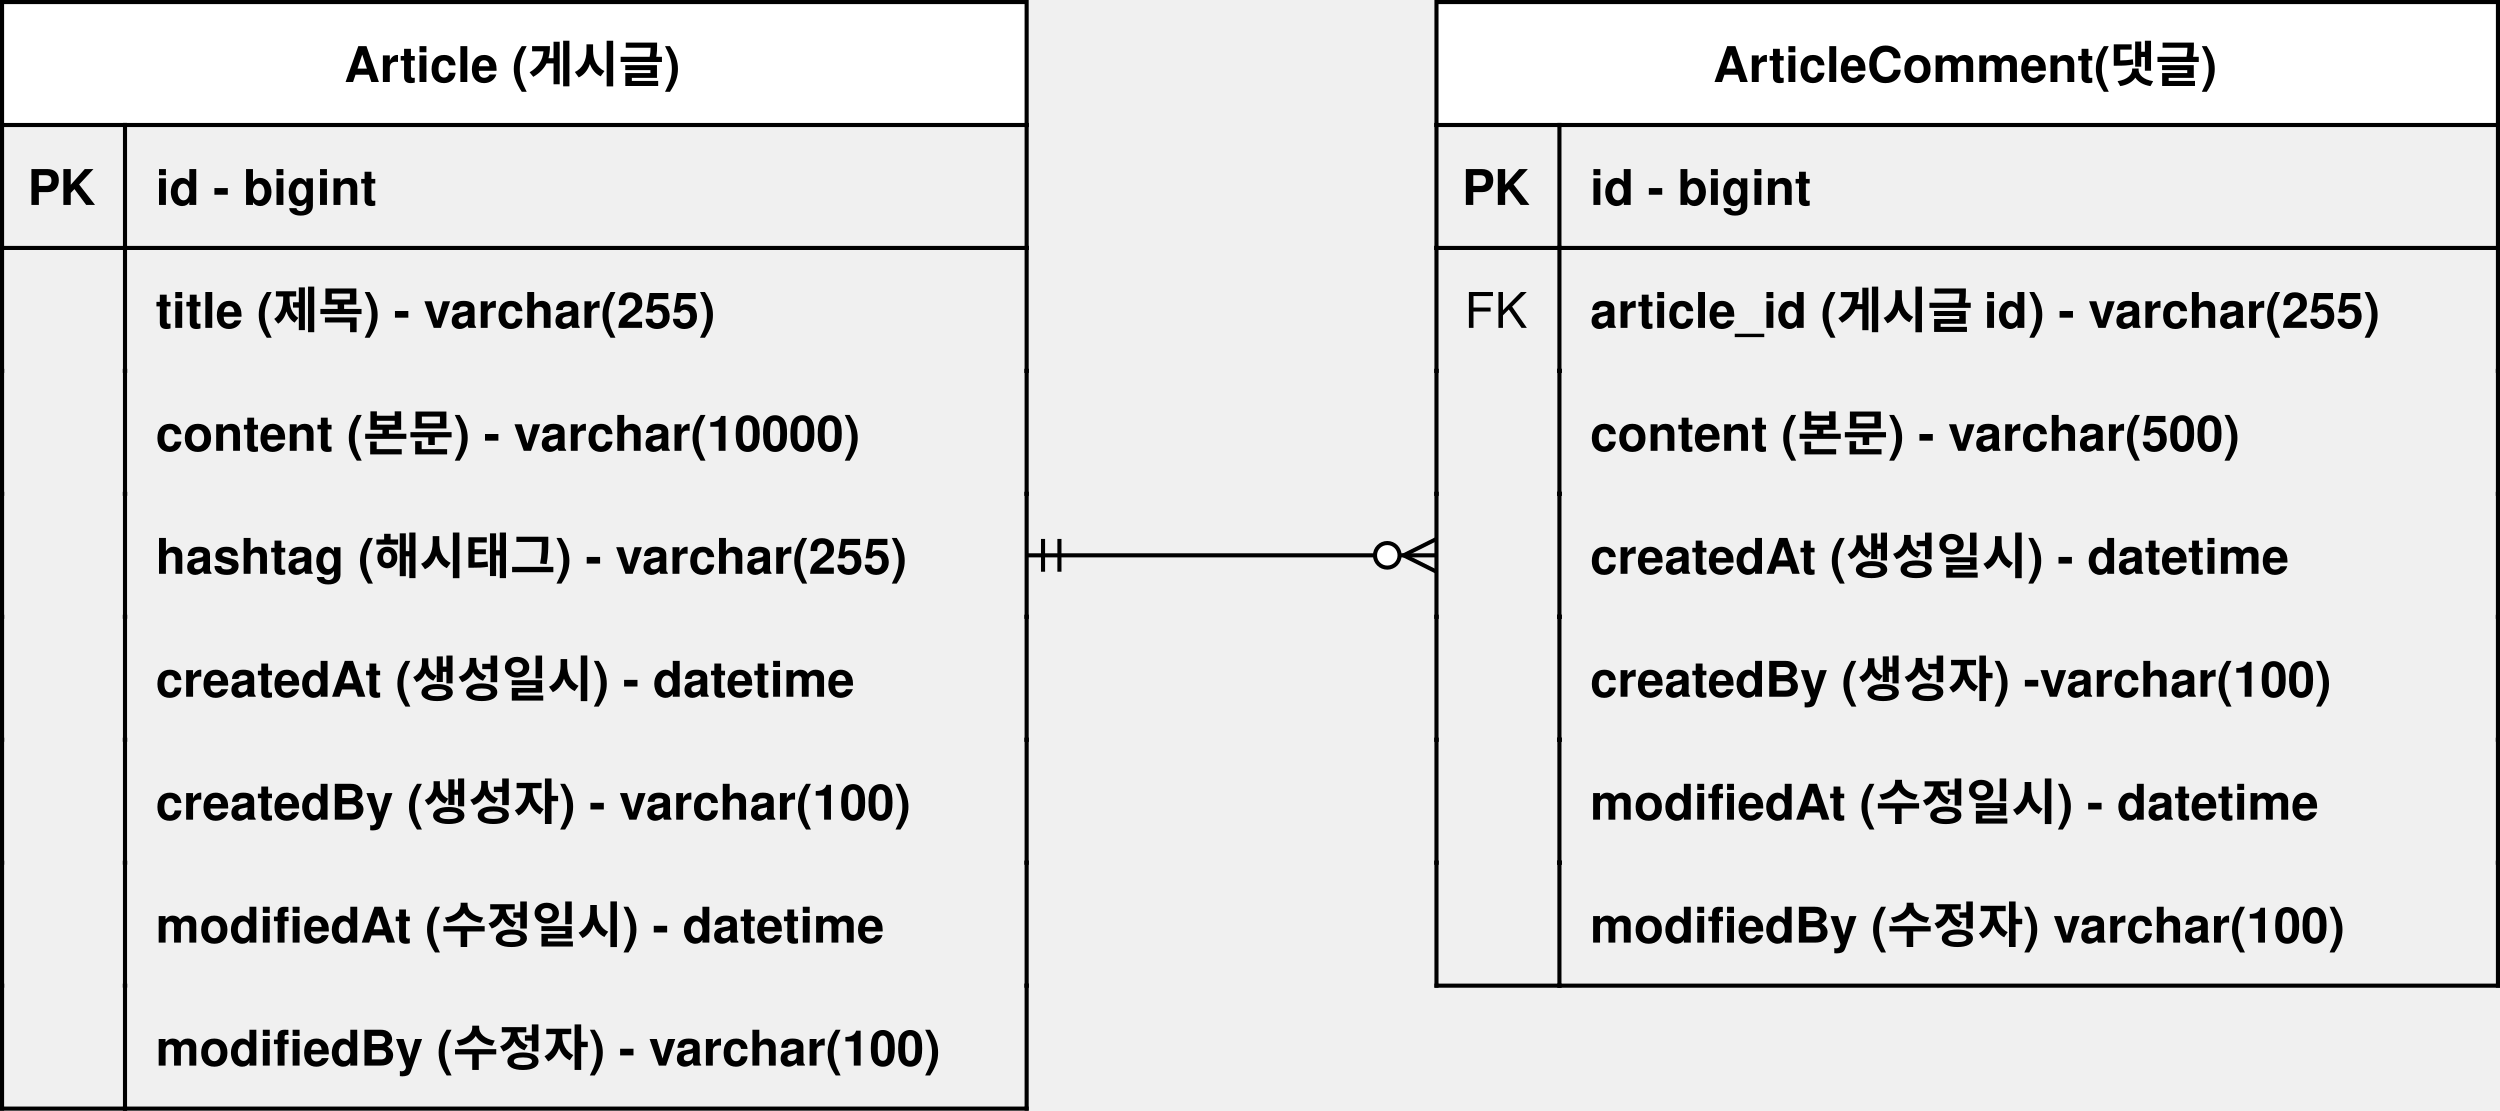
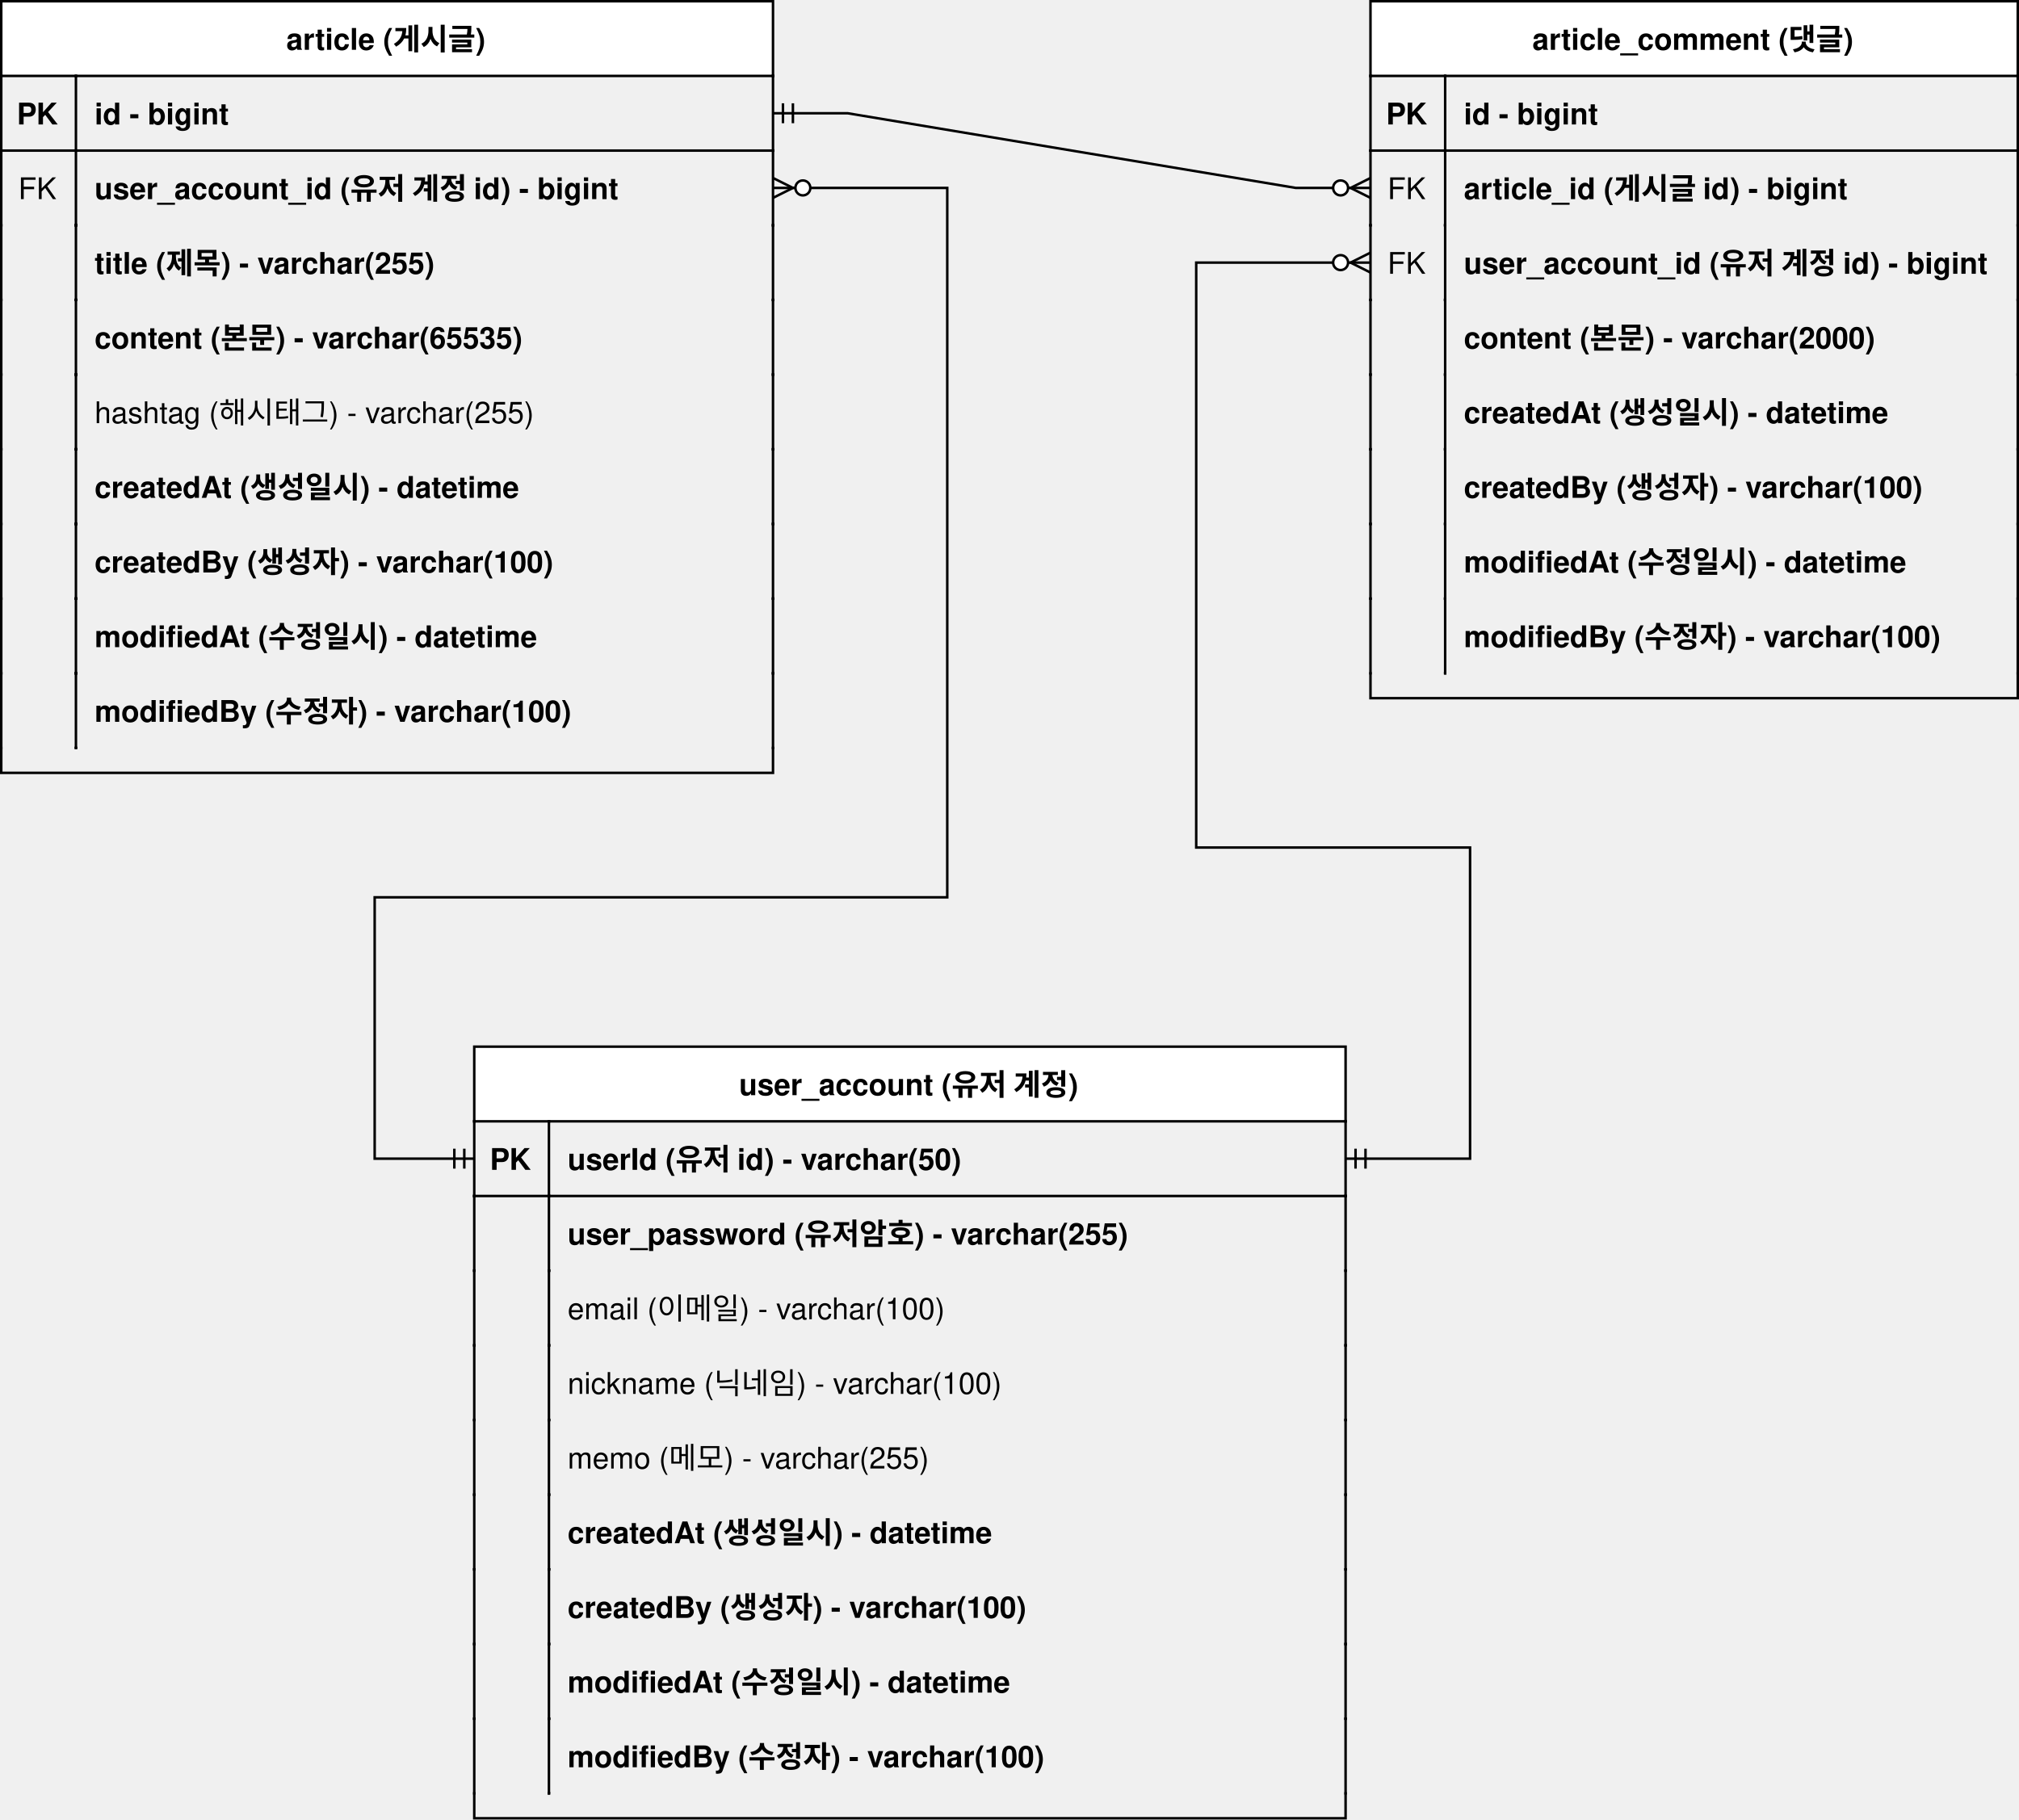
- <svg xmlns="http://www.w3.org/2000/svg" version="1.1" width="610px" height="271px" viewBox="-0.5 -0.5 610 271" content="&lt;mxfile host=&quot;app.diagrams.net&quot; modified=&quot;2022-07-13T13:42:05.848Z&quot; agent=&quot;5.0 (Windows NT 10.0; Win64; x64) AppleWebKit/537.36 (KHTML, like Gecko) Chrome/103.0.0.0 Safari/537.36&quot; etag=&quot;lEeSMAZLI3YKwF51GhMO&quot; version=&quot;20.0.4&quot; type=&quot;github&quot;&gt;&lt;diagram id=&quot;R2lEEEUBdFMjLlhIrx00&quot; name=&quot;Page-1&quot;&gt;7Z1dc5s4FIZ/DTPpRTMYTIIvDXba2U222aQz292bHdXIWLsCeYTS2Pn1K4EE2HIc0Y0/oeNm0EHI+JxXPOhYwpYbJotPFMxndySC2HLsaGG5I8tx/MGA/xWGZWHoD64KQ0xRVJh6leERvUBptKX1CUUwW6nICMEMzVeNE5KmcMJWbIBS8rxabUrw6rvOQQw1w+MEYN36B4rYTH4sz67snyGKZ+qde7bckwBVWRqyGYjI84oJLtgNSZk8xXtIE5DClPE9d4D+C6nljWeMiU86tJwb/pqK2pcxITGGYI6yywlJuHmS8So3U5AgLNxcayiQDfG3c8eWG1JCWLGVLEKIRahUGIpzunllb+kHKto1OOD2l3CIoiDEH//56/76S/J79um3j7KVHwA/Sf8OKUMT7mzHvrDGQytwLD+0xqHlB9YgzC2+5dsfpAvZUsWFe3MuNhn4LkxBxgBlUj6uzQ1cEAyglH92d9TLyxiDeYby6oVlhnB0C5bkiamGVCmYogWMHgr1iLpcSLe8MVEUjYs4PMqTEbsBRnHKtyfcOeIdAwozfi63IGOyhu4+5QtIGVzUTNKdnyBJIKNLXkXtlUfInuRLET1XsnSULGc1STrX0gikzuKy5Sp8fENGsEE0HS2a28P0IOQfzAhFLyI4WDqzHrq8/IwSzPX7GYJozRSQ/DqShwBhHBJMRHxTkkItxKJSRMn8K6AxZNIwJ0j2Ny/gL+6Z0L70LI+fa8jLvarMX6I6ZSFJM0a5lEQbkEf0GYqoBozMZaMYTlX7VPpdbH8njPHuWcR/VTGaGLb2lrcVIiXhGkrC3ZUiXE0R97++qgn++RkC+IFftkEa4yKC+VUcVBHcEOaNji+dvR6F9a5KuDunOL8Qz1AUwXRj59yq97fjUQuA29D/srHKK41bA5hfg1LAeG95SqNMC2p5nj8f574WZ17dsT/y/99RLLrKYYOursdF3SCbgwlK49viyKs1VXj7UsXi9V7qvKtKjJrbg0y8DhBGgNCvUzsCxNWhAXFlroj9XClghFR7r9HhZyLjGUfm3FFxrUWcIaZu+ENraOf3+YE1HFrDwQcJkR+ATmaAXjie9/qt/5GgZP+SaR1H/I4jx8WRwaE5MmgJR3zjyJw7R1RCsBZykeIp0mUXgiCBK5JFAiUh31hHSc/m/1oDE3PdtA4mPT0J2dHkoDTpOYfGSa9BKvOkedIzD87ZA0VPVs5ANmMgLoAysgaeFfRrX0aMLN9V30pcb0BMm0YrDYTUPsLo6dGOMIcljHdwwjTIhZ42YfrGwTl7wujZzgmF/C2jIVP5L0GUUb7Rt3gv4xu8GFRfgSvGRPwwhhLYGr6Yy6h9fNFzqh1fDssX08kYu+NLgxzpafPl2jg4Z88XPQsq+RIst/BlbA3sDdmx9gxdzBXUOrSo0+jQcixoKWfCHgwtToOE6UmjpRR/hxYV4lrMExKhKVoZu/jWwFdf4nvd2OUndNQ+wOhZ1w4whwVM/+CAaZAvPW3AuMbBOXvA6PlQBZja4EUHTNsHLw0k1D626ONhubwoJEnC/ZpPE/G5itxuZdGKRK4MlhYN9BiX6Hj/hSTdONTsNmGzArZ3j/+3nmiDDna3nkgfep7TgiK3G3CWrtAHnO1dUtRAF9sg37CnvgV5g+b2IZRuAGk+gNwZGTYuJNorGfQx482hydBw1GibXg26UWPpCn3UCIo7/L9zWmx7hkDedpun7DXQUfuo0mBhYkeVXVFl47KivVKlwcyao2GKafe/Mg7H2WNEnyzTaC2R16KEYwPZtI4afX3Q2lFj79TYvHxon9joNxiTnho2So132OjrY85uPvf7y6h9GOmek3MMGNm4RmivGDnFp+OY9v/uiTilK/RBZqNp222c9tBAPu3DR/d4nGPAh+mkid3h4xQfimPa/7sH4ZTPCdOnxnRTs4058j4PxjlLjnjdg3GOgCOb1/vskyNeg6zmqXGk1HjHEU9PWjaagd3GYUgD+bQPHwZZLBjFUPmcexqx5QPEgCGSjqs9RWQKfvQcQRiWYNn1YRoNxa968OL44QVS8pXcgXSpqFPtS0AafcmlRMUnhoo8cIHYN9UY3/5T2C89WRotatVGCk38TOnyW71QO0oUq8PykjpOF5WUT0ae6ARu8aV6uhJTrHv1fkb6WDjW9GpW/kRJXTClkeYB+QFXTniLKu9JPjdT6b38tQk1hdhfU2Lx2eVRlQq1hty1hpz1hgrfaA29LWderH4Gpahe/XSNO/4P&lt;/diagram&gt;&lt;/mxfile&gt;" resource="https://app.diagrams.net/#Hddudukda%2Fspringboard%2Ffeature%252F%252310-db%2Fproject-board-erd.svg">
+ <svg xmlns="http://www.w3.org/2000/svg" version="1.1" width="811px" height="731px" viewBox="-0.5 -0.5 811 731" content="&lt;mxfile host=&quot;app.diagrams.net&quot; modified=&quot;2022-06-22T16:25:30.381Z&quot; agent=&quot;5.0 (Macintosh; Intel Mac OS X 10_15_7) AppleWebKit/537.36 (KHTML, like Gecko) Chrome/102.0.0.0 Safari/537.36&quot; etag=&quot;l_VE2CrgvNIL3YEevdZ9&quot; version=&quot;20.0.1&quot; type=&quot;github&quot;&gt;&lt;diagram id=&quot;nw2AT35q7KIKT2sMorP4&quot; name=&quot;Page-1&quot;&gt;7Z1bc5s4FMc/DTPtQzrm5uBH46SXSbKXtLvb3ZeOYhSbLUYerFycT78SSBgjmYUEYxtppheQZRl0/tJPOuggw54snj8lYDm/QQGMDGsQPBv2hWFZpukNyX80ZZ2lnNujLGGWhAHLtEn4Gr5AljhgqQ9hAFdbGTFCEQ6X24lTFMdwirfSQJKgp+1s9yja/tUlmEEh4esURGLqX2GA51mqZ51v0j/DcDbnv2wO2f0tAM/M7mQ1BwF6KiTZl4Y9SRDC2dHieQIjWnm8XrLvfdzxaX5hCYxxnS98/nn2y/Tlz6vl9fgyuB3iq9/Pz87crJRHED2wGwYJDqfk7q3BO+NybPiW4U2My4nh+cZokqZ4hjd4z+4Jr3lFkdtb0kMM7miSv8KkJGZPe0ASiIUwCGOYkAQzPY8isFyFafYsZR5GwTVYowfMC+Jn/n34DIPbzJw0L7HsNSmMntLC70nhX9nF0I9BFM5icjwllUN/0U/gilzLNVhhlkOsPlajjzDB8LmQxKrzE0QLiJM1ycI+HTLLMmmbDjt/2gjF5jqeF0SSJwImzlle9MZ+5ICZsIE5h4I5q+10SwXpz1ESvlDrRKw2i7ZLz5/CRQRionQQlJJ8lLbs1AZhFE1QhKiBYxRDwcY0U5Cg5TeQzCBmCUsUxjitB9cnf0jNTAYfXMMl1zoh5+bmnPyh2RM8QfEKJ0RLtAxITPoEqVl9jJas0Aje8/ITVu/0+A5hjBY7BVDZQv5fFUwGdl0V7EsE54IIfrvaKYMlbe8guiV9J4hnUWa0tCsFG6NJLCut67x+yxVfbp6IVOd9lPaG8zAIYFzfHsPa9igaoGH9s8I2tdK4NBCRficGmDSQhzhYCUbNr/P1dvYEO5Ps1uCM/L0LZ7R1HNbovA/O8vqrJZiG8ew6++awpAq3K1U872yllteqSmoV165MvC9/gCf/bGnfPK6+3/37+cp3/zmzNBTqQWGwRygMO4SCXAUiFT4emgowCHl59aFQrXGlqCCvChELDyuY/ADTKflN/CNlxDs6oifD+fGAHpB/aV81SEf3tuE5LHHkpj/2/qSgIlPR9vCjdUn1GSnS7m+kiXJwoowOPc3gP1ZHBUfMk0qBK4UTuZVNwco4xNw/lGFiYlz6xnhsjEccFY8gmc5B8s5y3d2eotMFxhs1oxwvTEsD4+DAMK2DE8PuLzFyiWtkmI5gZur7p/WXQsOnkwzfS6ExIQdlaAxd11YHGw2Eox43xMdTmhudc8M9ODcaeDBPjhv17dF7boguyjlYzTGYZdy4oA4p3yk8jL4wPJs/lT6XkORUpx/ta0c5dFjivFWjo3N0eIdGB7d6H9HRYMFK39FhiTPLaQLJTwZjzD1VFBUX6YFjkLZEH4BcGP5mbROHR0C+hsMFPEVwvGYC0nzdk0IUEaeymiJdUyRfC3o4ijSYh54cRZza9ug9RcR5JqOIv66gyKUxGpRnHuagYols3wBSX0HqAUSc02qAdA6Q2guz9wYQcVFOfwByXtsevQeIuDBmgYLwPtyah3jGyNussNLzkOY6Ug4j/Cc1Rg6JkfNDY8Ru4NQ8NYzkEtcYsUWnJcdIYSIiYkT1iUgDCalHENFDyiI9f0zRYlFYnOERJdk60HMr0JP38hWRnnmIR9HQufXbR4H2TNYbETQI9czbyFtiPaU62N+IQPRM9inY09bOybwqROekuuGeDXRRQfp2dXI0QtEux9bnis3JIAn47JgMosvxNAM+q0WuwWCLTkc+suexnjtf42IoEd/5VgX1GSHS2FfJqFIjpHOESCI894YQuQzEIedpIqRa5EohRF4V4pBRvzPgFe8MaCCpPjNF2v9xl5lmyiGZIgsC7XZe4vT4GVaucaWQIq8K8RlWoyBQa6DQg6sGulGPG/r1ZcfADUkQaMfcaODWPDluKPn6MnlViG5LHcnTvozUw4h+Z9kxYEQSENotRjjHeokR/dqy3MziLFOH8rSqIOUI4oozWk2QzgkiCwbtmCA9fotZrnFNEFdcYKljeepypIGO1OOIfrh+DBypu4R7fxzp8VvNXCWfrcurQvRb6mCediWkHkJqOLNgMIO8zklNh3h9CyOAQxRfbj7JLJMxxLQoZfAiYs0fxsGYbqBHTi9vX2CCvqEbEK85eTafLUAc/JpKKaF3DDl94HOIv/PCyPHfNP2Dy84ungvZLjieyJUm6+/Fk8K36Onma+kZ/54oKqazFXpIprCiLlkvjDnudiKGtWNar3U7NNJeRb3kiUlqj0e4db0VovwNpUtpuNzz2CJGNNcqCTG7dfatjQiFguxSQU65oKxuhILaWn0kumqKi4+M+iuPdKwalYVbkoVs6yFX1o+1sSuhfCsVPeCtNeCVK6CyzbxpV0KpCva2mFQQwYkGqlVKXKnxrrQmRLcJ7c2/BMbEIr20vCvfrBflI133+Ae6rwtne6N6dg91batdNdUprgM5NXhxktLskA+C22FH7RHEvtjR4Nn9EXtKKvWtwSHZTyydByzBavWEkmDHRICmuMbISd8P7/XoJfCvCUCoryblQCLZyEyTpGuSyDYt7JQkTXYiOzWUmPXN0XuWiLNNuABhlDPkIt1IxDfGoxQd7LltX/zt7QtGOVxIXuWpcdE1LqRbFnbrterHctFqiWteSF6sGYfTnzFYsI1ufbqexxulB44xdtgjWs9RDBkNNKMcMiSv7dTI6BwZst0Ku0VGP9aHVktcI0PyAs4FXCCOCzaxyPZF741Pqn2ZKEcJye7ImhKdU0K2MWG3jqh+bClVLXFNCcnWxTqcuX0ZqUcR/ZLXw1NEujFhtxTpx75S1RLXFDFFZ7SOZm5VQcoBhF+GBsghASLbmLBTgFii47s3AMklrgHCraqDmV+BkQY6Ug8jDZzdGiP7wohsY8JuMdLAqXlyGKkfW957jIhOSx3L3K6ElCOIU8MRXoxlJr3xHM1QDKLO4pijuzQHtV44pcg6vtDmqrCiYmhz5Wvrjya02SnFsAoRyXVDm91SQXbN0GYiCrAuZGNDhp0XPCz9znDgVl5XOb/DnkftvA/nbfktZ+t6yEF2h+225Bo+6eNrybxVms1aJe8BBg16gP23ZGt4ZC05X8GZN4xXtmSrVJBbLqillmyZzVpyOT+/rl35Hedt+S3zTS2ZnCYI4WL2BCznNyiANMd/&lt;/diagram&gt;&lt;/mxfile&gt;" resource="https://app.diagrams.net/#Hdjkeh%2Ffastcampus-project-board-temp%2Fmain%2Fdocument%2Fproject-board-erd.svg">
  <defs>
    <clipPath id="mx-clip-0-30-30-30-0">
      <rect x="0" y="30" width="30" height="30" />
    </clipPath>
-     <clipPath id="mx-clip-36-30-214-30-0">
-       <rect x="36" y="30" width="214" height="30" />
-     </clipPath>
-     <clipPath id="mx-clip-36-60-214-30-0">
-       <rect x="36" y="60" width="214" height="30" />
-     </clipPath>
-     <clipPath id="mx-clip-36-90-214-30-0">
-       <rect x="36" y="90" width="214" height="30" />
-     </clipPath>
-     <clipPath id="mx-clip-36-120-214-30-0">
-       <rect x="36" y="120" width="214" height="30" />
-     </clipPath>
-     <clipPath id="mx-clip-36-150-214-30-0">
-       <rect x="36" y="150" width="214" height="30" />
-     </clipPath>
-     <clipPath id="mx-clip-36-180-214-30-0">
-       <rect x="36" y="180" width="214" height="30" />
-     </clipPath>
-     <clipPath id="mx-clip-36-210-214-30-0">
-       <rect x="36" y="210" width="214" height="30" />
-     </clipPath>
-     <clipPath id="mx-clip-36-240-214-30-0">
-       <rect x="36" y="240" width="214" height="30" />
-     </clipPath>
-     <clipPath id="mx-clip-350-30-30-30-0">
-       <rect x="350" y="30" width="30" height="30" />
-     </clipPath>
-     <clipPath id="mx-clip-386-30-223-30-0">
-       <rect x="386" y="30" width="223" height="30" />
-     </clipPath>
-     <clipPath id="mx-clip-350-60-30-30-0">
-       <rect x="350" y="60" width="30" height="30" />
-     </clipPath>
-     <clipPath id="mx-clip-386-60-223-30-0">
-       <rect x="386" y="60" width="223" height="30" />
-     </clipPath>
-     <clipPath id="mx-clip-386-90-223-30-0">
-       <rect x="386" y="90" width="223" height="30" />
-     </clipPath>
-     <clipPath id="mx-clip-386-120-223-30-0">
-       <rect x="386" y="120" width="223" height="30" />
-     </clipPath>
-     <clipPath id="mx-clip-386-150-223-30-0">
-       <rect x="386" y="150" width="223" height="30" />
-     </clipPath>
-     <clipPath id="mx-clip-386-180-223-30-0">
-       <rect x="386" y="180" width="223" height="30" />
-     </clipPath>
-     <clipPath id="mx-clip-386-210-223-30-0">
-       <rect x="386" y="210" width="223" height="30" />
+     <clipPath id="mx-clip-36-30-274-30-0">
+       <rect x="36" y="30" width="274" height="30" />
+     </clipPath>
+     <clipPath id="mx-clip-0-60-30-30-0">
+       <rect x="0" y="60" width="30" height="30" />
+     </clipPath>
+     <clipPath id="mx-clip-36-60-274-30-0">
+       <rect x="36" y="60" width="274" height="30" />
+     </clipPath>
+     <clipPath id="mx-clip-36-90-274-30-0">
+       <rect x="36" y="90" width="274" height="30" />
+     </clipPath>
+     <clipPath id="mx-clip-36-120-274-30-0">
+       <rect x="36" y="120" width="274" height="30" />
+     </clipPath>
+     <clipPath id="mx-clip-36-150-274-30-0">
+       <rect x="36" y="150" width="274" height="30" />
+     </clipPath>
+     <clipPath id="mx-clip-36-180-274-30-0">
+       <rect x="36" y="180" width="274" height="30" />
+     </clipPath>
+     <clipPath id="mx-clip-36-210-274-30-0">
+       <rect x="36" y="210" width="274" height="30" />
+     </clipPath>
+     <clipPath id="mx-clip-36-240-274-30-0">
+       <rect x="36" y="240" width="274" height="30" />
+     </clipPath>
+     <clipPath id="mx-clip-36-270-274-30-0">
+       <rect x="36" y="270" width="274" height="30" />
+     </clipPath>
+     <clipPath id="mx-clip-550-30-30-30-0">
+       <rect x="550" y="30" width="30" height="30" />
+     </clipPath>
+     <clipPath id="mx-clip-586-30-224-30-0">
+       <rect x="586" y="30" width="224" height="30" />
+     </clipPath>
+     <clipPath id="mx-clip-550-60-30-30-0">
+       <rect x="550" y="60" width="30" height="30" />
+     </clipPath>
+     <clipPath id="mx-clip-586-60-224-30-0">
+       <rect x="586" y="60" width="224" height="30" />
+     </clipPath>
+     <clipPath id="mx-clip-550-90-30-30-0">
+       <rect x="550" y="90" width="30" height="30" />
+     </clipPath>
+     <clipPath id="mx-clip-586-90-224-30-0">
+       <rect x="586" y="90" width="224" height="30" />
+     </clipPath>
+     <clipPath id="mx-clip-586-120-224-30-0">
+       <rect x="586" y="120" width="224" height="30" />
+     </clipPath>
+     <clipPath id="mx-clip-586-150-224-30-0">
+       <rect x="586" y="150" width="224" height="30" />
+     </clipPath>
+     <clipPath id="mx-clip-586-180-224-30-0">
+       <rect x="586" y="180" width="224" height="30" />
+     </clipPath>
+     <clipPath id="mx-clip-586-210-224-30-0">
+       <rect x="586" y="210" width="224" height="30" />
+     </clipPath>
+     <clipPath id="mx-clip-586-240-224-30-0">
+       <rect x="586" y="240" width="224" height="30" />
+     </clipPath>
+     <clipPath id="mx-clip-190-450-30-30-0">
+       <rect x="190" y="450" width="30" height="30" />
+     </clipPath>
+     <clipPath id="mx-clip-226-450-314-30-0">
+       <rect x="226" y="450" width="314" height="30" />
+     </clipPath>
+     <clipPath id="mx-clip-226-480-314-30-0">
+       <rect x="226" y="480" width="314" height="30" />
+     </clipPath>
+     <clipPath id="mx-clip-226-510-314-30-0">
+       <rect x="226" y="510" width="314" height="30" />
+     </clipPath>
+     <clipPath id="mx-clip-226-540-314-30-0">
+       <rect x="226" y="540" width="314" height="30" />
+     </clipPath>
+     <clipPath id="mx-clip-226-570-314-30-0">
+       <rect x="226" y="570" width="314" height="30" />
+     </clipPath>
+     <clipPath id="mx-clip-226-600-314-30-0">
+       <rect x="226" y="600" width="314" height="30" />
+     </clipPath>
+     <clipPath id="mx-clip-226-630-314-30-0">
+       <rect x="226" y="630" width="314" height="30" />
+     </clipPath>
+     <clipPath id="mx-clip-226-660-314-30-0">
+       <rect x="226" y="660" width="314" height="30" />
+     </clipPath>
+     <clipPath id="mx-clip-226-690-314-30-0">
+       <rect x="226" y="690" width="314" height="30" />
    </clipPath>
  </defs>
  <g>
-     <path d="M 0 30 L 0 0 L 250 0 L 250 30" fill="rgb(255, 255, 255)" stroke="rgb(0, 0, 0)" stroke-miterlimit="10" pointer-events="all" />
-     <path d="M 0 30 L 0 270 L 250 270 L 250 30" fill="none" stroke="rgb(0, 0, 0)" stroke-miterlimit="10" pointer-events="none" />
-     <path d="M 0 30 L 250 30" fill="none" stroke="rgb(0, 0, 0)" stroke-miterlimit="10" pointer-events="none" />
-     <path d="M 30 30 L 30 60 L 30 90 L 30 120 L 30 150 L 30 180 L 30 210 L 30 240 L 30 270" fill="none" stroke="rgb(0, 0, 0)" stroke-miterlimit="10" pointer-events="none" />
+     <path d="M 0 30 L 0 0 L 310 0 L 310 30" fill="rgb(255, 255, 255)" stroke="rgb(0, 0, 0)" stroke-miterlimit="10" pointer-events="all" />
+     <path d="M 0 30 L 0 310 L 310 310 L 310 30" fill="none" stroke="rgb(0, 0, 0)" stroke-miterlimit="10" pointer-events="none" />
+     <path d="M 0 30 L 310 30" fill="none" stroke="rgb(0, 0, 0)" stroke-miterlimit="10" pointer-events="none" />
+     <path d="M 30 30 L 30 60 L 30 90 L 30 120 L 30 150 L 30 180 L 30 210 L 30 240 L 30 270 L 30 300" fill="none" stroke="rgb(0, 0, 0)" stroke-miterlimit="10" pointer-events="none" />
    <g fill="rgb(0, 0, 0)" font-family="Helvetica" font-weight="bold" pointer-events="none" text-anchor="middle" font-size="12px">
-       <text x="124.5" y="19.5">Article (게시글)</text>
-     </g>
-     <path d="M 0 30 M 250 30 M 250 60 L 0 60" fill="none" stroke="rgb(0, 0, 0)" stroke-linecap="square" stroke-miterlimit="10" pointer-events="none" />
+       <text x="154.5" y="19.5">article (게시글)</text>
+     </g>
+     <path d="M 0 30 M 310 30 M 310 60 L 0 60" fill="none" stroke="rgb(0, 0, 0)" stroke-linecap="square" stroke-miterlimit="10" pointer-events="none" />
    <path d="M 0 30 M 30 30 M 30 60 M 0 60" fill="none" stroke="rgb(0, 0, 0)" stroke-linecap="square" stroke-miterlimit="10" pointer-events="none" />
    <g fill="rgb(0, 0, 0)" font-family="Helvetica" font-weight="bold" pointer-events="none" clip-path="url(#mx-clip-0-30-30-30-0)" text-anchor="middle" font-size="12px">
      <text x="14.5" y="49.5">PK</text>
    </g>
-     <path d="M 30 30 M 250 30 M 250 60 M 30 60" fill="none" stroke="rgb(0, 0, 0)" stroke-linecap="square" stroke-miterlimit="10" pointer-events="none" />
-     <g fill="rgb(0, 0, 0)" font-family="Helvetica" font-weight="bold" text-decoration="underline" pointer-events="none" clip-path="url(#mx-clip-36-30-214-30-0)" font-size="12px">
+     <path d="M 30 30 M 310 30 M 310 60 M 30 60" fill="none" stroke="rgb(0, 0, 0)" stroke-linecap="square" stroke-miterlimit="10" pointer-events="none" />
+     <g fill="rgb(0, 0, 0)" font-family="Helvetica" font-weight="bold" text-decoration="underline" pointer-events="none" clip-path="url(#mx-clip-36-30-274-30-0)" font-size="12px">
      <text x="37.5" y="49.5">id - bigint</text>
    </g>
    <path d="M 0 60 M 30 60 M 30 90 M 0 90" fill="none" stroke="rgb(0, 0, 0)" stroke-linecap="square" stroke-miterlimit="10" pointer-events="none" />
-     <path d="M 30 60 M 250 60 M 250 90 M 30 90" fill="none" stroke="rgb(0, 0, 0)" stroke-linecap="square" stroke-miterlimit="10" pointer-events="none" />
-     <g fill="rgb(0, 0, 0)" font-family="Helvetica" font-weight="bold" pointer-events="none" clip-path="url(#mx-clip-36-60-214-30-0)" font-size="12px">
-       <text x="37.5" y="79.5">title (제목) - varchar(255)</text>
+     <g fill="rgb(0, 0, 0)" font-family="Helvetica" pointer-events="none" clip-path="url(#mx-clip-0-60-30-30-0)" text-anchor="middle" font-size="12px">
+       <text x="14.5" y="79.5">FK</text>
+     </g>
+     <path d="M 30 60 M 310 60 M 310 90 M 30 90" fill="none" stroke="rgb(0, 0, 0)" stroke-linecap="square" stroke-miterlimit="10" pointer-events="none" />
+     <g fill="rgb(0, 0, 0)" font-family="Helvetica" font-weight="bold" pointer-events="none" clip-path="url(#mx-clip-36-60-274-30-0)" font-size="12px">
+       <text x="37.5" y="79.5">user_account_id (유저 계정 id) - bigint</text>
    </g>
    <path d="M 0 90 M 30 90 M 30 120 M 0 120" fill="none" stroke="rgb(0, 0, 0)" stroke-linecap="square" stroke-miterlimit="10" pointer-events="none" />
-     <path d="M 30 90 M 250 90 M 250 120 M 30 120" fill="none" stroke="rgb(0, 0, 0)" stroke-linecap="square" stroke-miterlimit="10" pointer-events="none" />
-     <g fill="rgb(0, 0, 0)" font-family="Helvetica" font-weight="bold" pointer-events="none" clip-path="url(#mx-clip-36-90-214-30-0)" font-size="12px">
-       <text x="37.5" y="109.5">content (본문) - varchar(10000)</text>
+     <path d="M 30 90 M 310 90 M 310 120 M 30 120" fill="none" stroke="rgb(0, 0, 0)" stroke-linecap="square" stroke-miterlimit="10" pointer-events="none" />
+     <g fill="rgb(0, 0, 0)" font-family="Helvetica" font-weight="bold" pointer-events="none" clip-path="url(#mx-clip-36-90-274-30-0)" font-size="12px">
+       <text x="37.5" y="109.5">title (제목) - varchar(255)</text>
    </g>
    <path d="M 0 120 M 30 120 M 30 150 M 0 150" fill="none" stroke="rgb(0, 0, 0)" stroke-linecap="square" stroke-miterlimit="10" pointer-events="none" />
-     <path d="M 30 120 M 250 120 M 250 150 M 30 150" fill="none" stroke="rgb(0, 0, 0)" stroke-linecap="square" stroke-miterlimit="10" pointer-events="none" />
-     <g fill="rgb(0, 0, 0)" font-family="Helvetica" font-weight="bold" pointer-events="none" clip-path="url(#mx-clip-36-120-214-30-0)" font-size="12px">
-       <text x="37.5" y="139.5">hashtag (해시태그) - varchar(255)</text>
+     <path d="M 30 120 M 310 120 M 310 150 M 30 150" fill="none" stroke="rgb(0, 0, 0)" stroke-linecap="square" stroke-miterlimit="10" pointer-events="none" />
+     <g fill="rgb(0, 0, 0)" font-family="Helvetica" font-weight="bold" pointer-events="none" clip-path="url(#mx-clip-36-120-274-30-0)" font-size="12px">
+       <text x="37.5" y="139.5">content (본문) - varchar(65535)</text>
    </g>
    <path d="M 0 150 M 30 150 M 30 180 M 0 180" fill="none" stroke="rgb(0, 0, 0)" stroke-linecap="square" stroke-miterlimit="10" pointer-events="none" />
-     <path d="M 30 150 M 250 150 M 250 180 M 30 180" fill="none" stroke="rgb(0, 0, 0)" stroke-linecap="square" stroke-miterlimit="10" pointer-events="none" />
-     <g fill="rgb(0, 0, 0)" font-family="Helvetica" font-weight="bold" pointer-events="none" clip-path="url(#mx-clip-36-150-214-30-0)" font-size="12px">
-       <text x="37.5" y="169.5">createdAt (생성일시) - datetime</text>
+     <path d="M 30 150 M 310 150 M 310 180 M 30 180" fill="none" stroke="rgb(0, 0, 0)" stroke-linecap="square" stroke-miterlimit="10" pointer-events="none" />
+     <g fill="rgb(0, 0, 0)" font-family="Helvetica" pointer-events="none" clip-path="url(#mx-clip-36-150-274-30-0)" font-size="12px">
+       <text x="37.5" y="169.5">hashtag (해시태그) - varchar(255)</text>
    </g>
    <path d="M 0 180 M 30 180 M 30 210 M 0 210" fill="none" stroke="rgb(0, 0, 0)" stroke-linecap="square" stroke-miterlimit="10" pointer-events="none" />
-     <path d="M 30 180 M 250 180 M 250 210 M 30 210" fill="none" stroke="rgb(0, 0, 0)" stroke-linecap="square" stroke-miterlimit="10" pointer-events="none" />
-     <g fill="rgb(0, 0, 0)" font-family="Helvetica" font-weight="bold" pointer-events="none" clip-path="url(#mx-clip-36-180-214-30-0)" font-size="12px">
-       <text x="37.5" y="199.5">createdBy (생성자) - varchar(100)</text>
+     <path d="M 30 180 M 310 180 M 310 210 M 30 210" fill="none" stroke="rgb(0, 0, 0)" stroke-linecap="square" stroke-miterlimit="10" pointer-events="none" />
+     <g fill="rgb(0, 0, 0)" font-family="Helvetica" font-weight="bold" pointer-events="none" clip-path="url(#mx-clip-36-180-274-30-0)" font-size="12px">
+       <text x="37.5" y="199.5">createdAt (생성일시) - datetime</text>
    </g>
    <path d="M 0 210 M 30 210 M 30 240 M 0 240" fill="none" stroke="rgb(0, 0, 0)" stroke-linecap="square" stroke-miterlimit="10" pointer-events="none" />
-     <path d="M 30 210 M 250 210 M 250 240 M 30 240" fill="none" stroke="rgb(0, 0, 0)" stroke-linecap="square" stroke-miterlimit="10" pointer-events="none" />
-     <g fill="rgb(0, 0, 0)" font-family="Helvetica" font-weight="bold" pointer-events="none" clip-path="url(#mx-clip-36-210-214-30-0)" font-size="12px">
-       <text x="37.5" y="229.5">modifiedAt (수정일시) - datetime</text>
+     <path d="M 30 210 M 310 210 M 310 240 M 30 240" fill="none" stroke="rgb(0, 0, 0)" stroke-linecap="square" stroke-miterlimit="10" pointer-events="none" />
+     <g fill="rgb(0, 0, 0)" font-family="Helvetica" font-weight="bold" pointer-events="none" clip-path="url(#mx-clip-36-210-274-30-0)" font-size="12px">
+       <text x="37.5" y="229.5">createdBy (생성자) - varchar(100)</text>
    </g>
    <path d="M 0 240 M 30 240 M 30 270 M 0 270" fill="none" stroke="rgb(0, 0, 0)" stroke-linecap="square" stroke-miterlimit="10" pointer-events="none" />
-     <path d="M 30 240 M 250 240 M 250 270 M 30 270" fill="none" stroke="rgb(0, 0, 0)" stroke-linecap="square" stroke-miterlimit="10" pointer-events="none" />
-     <g fill="rgb(0, 0, 0)" font-family="Helvetica" font-weight="bold" pointer-events="none" clip-path="url(#mx-clip-36-240-214-30-0)" font-size="12px">
-       <text x="37.5" y="259.5">modifiedBy (수정자) - varchar(100)</text>
-     </g>
-     <path d="M 350 30 L 350 0 L 609 0 L 609 30" fill="rgb(255, 255, 255)" stroke="rgb(0, 0, 0)" stroke-miterlimit="10" pointer-events="none" />
-     <path d="M 350 30 L 350 240 L 609 240 L 609 30" fill="none" stroke="rgb(0, 0, 0)" stroke-miterlimit="10" pointer-events="none" />
-     <path d="M 350 30 L 609 30" fill="none" stroke="rgb(0, 0, 0)" stroke-miterlimit="10" pointer-events="none" />
-     <path d="M 380 30 L 380 60 L 380 90 L 380 120 L 380 150 L 380 180 L 380 210 L 380 240" fill="none" stroke="rgb(0, 0, 0)" stroke-miterlimit="10" pointer-events="none" />
+     <path d="M 30 240 M 310 240 M 310 270 M 30 270" fill="none" stroke="rgb(0, 0, 0)" stroke-linecap="square" stroke-miterlimit="10" pointer-events="none" />
+     <g fill="rgb(0, 0, 0)" font-family="Helvetica" font-weight="bold" pointer-events="none" clip-path="url(#mx-clip-36-240-274-30-0)" font-size="12px">
+       <text x="37.5" y="259.5">modifiedAt (수정일시) - datetime</text>
+     </g>
+     <path d="M 0 270 M 30 270 M 30 300 M 0 300" fill="none" stroke="rgb(0, 0, 0)" stroke-linecap="square" stroke-miterlimit="10" pointer-events="none" />
+     <path d="M 30 270 M 310 270 M 310 300 M 30 300" fill="none" stroke="rgb(0, 0, 0)" stroke-linecap="square" stroke-miterlimit="10" pointer-events="none" />
+     <g fill="rgb(0, 0, 0)" font-family="Helvetica" font-weight="bold" pointer-events="none" clip-path="url(#mx-clip-36-270-274-30-0)" font-size="12px">
+       <text x="37.5" y="289.5">modifiedBy (수정자) - varchar(100)</text>
+     </g>
+     <path d="M 550 30 L 550 0 L 810 0 L 810 30" fill="rgb(255, 255, 255)" stroke="rgb(0, 0, 0)" stroke-miterlimit="10" pointer-events="none" />
+     <path d="M 550 30 L 550 280 L 810 280 L 810 30" fill="none" stroke="rgb(0, 0, 0)" stroke-miterlimit="10" pointer-events="none" />
+     <path d="M 550 30 L 810 30" fill="none" stroke="rgb(0, 0, 0)" stroke-miterlimit="10" pointer-events="none" />
+     <path d="M 580 30 L 580 60 L 580 90 L 580 120 L 580 150 L 580 180 L 580 210 L 580 240 L 580 270" fill="none" stroke="rgb(0, 0, 0)" stroke-miterlimit="10" pointer-events="none" />
    <g fill="rgb(0, 0, 0)" font-family="Helvetica" font-weight="bold" pointer-events="none" text-anchor="middle" font-size="12px">
-       <text x="479" y="19.5">ArticleComment(댓글)</text>
-     </g>
-     <path d="M 350 30 M 609 30 M 609 60 L 350 60" fill="none" stroke="rgb(0, 0, 0)" stroke-linecap="square" stroke-miterlimit="10" pointer-events="none" />
-     <path d="M 350 30 M 380 30 M 380 60 M 350 60" fill="none" stroke="rgb(0, 0, 0)" stroke-linecap="square" stroke-miterlimit="10" pointer-events="none" />
-     <g fill="rgb(0, 0, 0)" font-family="Helvetica" font-weight="bold" pointer-events="none" clip-path="url(#mx-clip-350-30-30-30-0)" text-anchor="middle" font-size="12px">
-       <text x="364.5" y="49.5">PK</text>
-     </g>
-     <path d="M 380 30 M 609 30 M 609 60 M 380 60" fill="none" stroke="rgb(0, 0, 0)" stroke-linecap="square" stroke-miterlimit="10" pointer-events="none" />
-     <g fill="rgb(0, 0, 0)" font-family="Helvetica" font-weight="bold" text-decoration="underline" pointer-events="none" clip-path="url(#mx-clip-386-30-223-30-0)" font-size="12px">
-       <text x="387.5" y="49.5">id - bigint</text>
-     </g>
-     <path d="M 350 60 M 380 60 M 380 90 M 350 90" fill="none" stroke="rgb(0, 0, 0)" stroke-linecap="square" stroke-miterlimit="10" pointer-events="none" />
-     <g fill="rgb(0, 0, 0)" font-family="Helvetica" pointer-events="none" clip-path="url(#mx-clip-350-60-30-30-0)" text-anchor="middle" font-size="12px">
-       <text x="364.5" y="79.5">FK</text>
-     </g>
-     <path d="M 380 60 M 609 60 M 609 90 M 380 90" fill="none" stroke="rgb(0, 0, 0)" stroke-linecap="square" stroke-miterlimit="10" pointer-events="none" />
-     <g fill="rgb(0, 0, 0)" font-family="Helvetica" font-weight="bold" pointer-events="none" clip-path="url(#mx-clip-386-60-223-30-0)" font-size="12px">
-       <text x="387.5" y="79.5">article_id (게시글 id) - varchar(255)</text>
-     </g>
-     <path d="M 350 90 M 380 90 M 380 120 M 350 120" fill="none" stroke="rgb(0, 0, 0)" stroke-linecap="square" stroke-miterlimit="10" pointer-events="none" />
-     <path d="M 380 90 M 609 90 M 609 120 M 380 120" fill="none" stroke="rgb(0, 0, 0)" stroke-linecap="square" stroke-miterlimit="10" pointer-events="none" />
-     <g fill="rgb(0, 0, 0)" font-family="Helvetica" font-weight="bold" pointer-events="none" clip-path="url(#mx-clip-386-90-223-30-0)" font-size="12px">
-       <text x="387.5" y="109.5">content (본문) - varchar(500)</text>
-     </g>
-     <path d="M 350 120 M 380 120 M 380 150 M 350 150" fill="none" stroke="rgb(0, 0, 0)" stroke-linecap="square" stroke-miterlimit="10" pointer-events="none" />
-     <path d="M 380 120 M 609 120 M 609 150 M 380 150" fill="none" stroke="rgb(0, 0, 0)" stroke-linecap="square" stroke-miterlimit="10" pointer-events="none" />
-     <g fill="rgb(0, 0, 0)" font-family="Helvetica" font-weight="bold" pointer-events="none" clip-path="url(#mx-clip-386-120-223-30-0)" font-size="12px">
-       <text x="387.5" y="139.5">createdAt (생성일시) - datetime</text>
-     </g>
-     <path d="M 350 150 M 380 150 M 380 180 M 350 180" fill="none" stroke="rgb(0, 0, 0)" stroke-linecap="square" stroke-miterlimit="10" pointer-events="none" />
-     <path d="M 380 150 M 609 150 M 609 180 M 380 180" fill="none" stroke="rgb(0, 0, 0)" stroke-linecap="square" stroke-miterlimit="10" pointer-events="none" />
-     <g fill="rgb(0, 0, 0)" font-family="Helvetica" font-weight="bold" pointer-events="none" clip-path="url(#mx-clip-386-150-223-30-0)" font-size="12px">
-       <text x="387.5" y="169.5">createdBy (생성자) -varchar(100)</text>
-     </g>
-     <path d="M 350 180 M 380 180 M 380 210 M 350 210" fill="none" stroke="rgb(0, 0, 0)" stroke-linecap="square" stroke-miterlimit="10" pointer-events="none" />
-     <path d="M 380 180 M 609 180 M 609 210 M 380 210" fill="none" stroke="rgb(0, 0, 0)" stroke-linecap="square" stroke-miterlimit="10" pointer-events="none" />
-     <g fill="rgb(0, 0, 0)" font-family="Helvetica" font-weight="bold" pointer-events="none" clip-path="url(#mx-clip-386-180-223-30-0)" font-size="12px">
-       <text x="387.5" y="199.5">modifiedAt (수정일시) - datetime</text>
-     </g>
-     <path d="M 350 210 M 380 210 M 380 240 M 350 240" fill="none" stroke="rgb(0, 0, 0)" stroke-linecap="square" stroke-miterlimit="10" pointer-events="none" />
-     <path d="M 380 210 M 609 210 M 609 240 M 380 240" fill="none" stroke="rgb(0, 0, 0)" stroke-linecap="square" stroke-miterlimit="10" pointer-events="none" />
-     <g fill="rgb(0, 0, 0)" font-family="Helvetica" font-weight="bold" pointer-events="none" clip-path="url(#mx-clip-386-210-223-30-0)" font-size="12px">
-       <text x="387.5" y="229.5">modifiedBy (수정자) varchar(100)</text>
-     </g>
-     <path d="M 250 135 L 280 135 L 320 135 L 350 135" fill="none" stroke="rgb(0, 0, 0)" stroke-miterlimit="10" pointer-events="none" />
-     <path d="M 254 131 L 254 139 M 258 131 L 258 139" fill="none" stroke="rgb(0, 0, 0)" stroke-miterlimit="10" pointer-events="none" />
-     <ellipse cx="338" cy="135" rx="3" ry="3" fill="#ffffff" stroke="rgb(0, 0, 0)" pointer-events="none" />
-     <path d="M 350 131 L 342 135 L 350 139" fill="none" stroke="rgb(0, 0, 0)" stroke-miterlimit="10" pointer-events="none" />
+       <text x="679.5" y="19.5">article_comment (댓글)</text>
+     </g>
+     <path d="M 550 30 M 810 30 M 810 60 L 550 60" fill="none" stroke="rgb(0, 0, 0)" stroke-linecap="square" stroke-miterlimit="10" pointer-events="none" />
+     <path d="M 550 30 M 580 30 M 580 60 M 550 60" fill="none" stroke="rgb(0, 0, 0)" stroke-linecap="square" stroke-miterlimit="10" pointer-events="none" />
+     <g fill="rgb(0, 0, 0)" font-family="Helvetica" font-weight="bold" pointer-events="none" clip-path="url(#mx-clip-550-30-30-30-0)" text-anchor="middle" font-size="12px">
+       <text x="564.5" y="49.5">PK</text>
+     </g>
+     <path d="M 580 30 M 810 30 M 810 60 M 580 60" fill="none" stroke="rgb(0, 0, 0)" stroke-linecap="square" stroke-miterlimit="10" pointer-events="none" />
+     <g fill="rgb(0, 0, 0)" font-family="Helvetica" font-weight="bold" text-decoration="underline" pointer-events="none" clip-path="url(#mx-clip-586-30-224-30-0)" font-size="12px">
+       <text x="587.5" y="49.5">id - bigint</text>
+     </g>
+     <path d="M 550 60 M 580 60 M 580 90 M 550 90" fill="none" stroke="rgb(0, 0, 0)" stroke-linecap="square" stroke-miterlimit="10" pointer-events="none" />
+     <g fill="rgb(0, 0, 0)" font-family="Helvetica" pointer-events="none" clip-path="url(#mx-clip-550-60-30-30-0)" text-anchor="middle" font-size="12px">
+       <text x="564.5" y="79.5">FK</text>
+     </g>
+     <path d="M 580 60 M 810 60 M 810 90 M 580 90" fill="none" stroke="rgb(0, 0, 0)" stroke-linecap="square" stroke-miterlimit="10" pointer-events="none" />
+     <g fill="rgb(0, 0, 0)" font-family="Helvetica" font-weight="bold" pointer-events="none" clip-path="url(#mx-clip-586-60-224-30-0)" font-size="12px">
+       <text x="587.5" y="79.5">article_id (게시글 id) - bigint</text>
+     </g>
+     <path d="M 550 90 M 580 90 M 580 120 M 550 120" fill="none" stroke="rgb(0, 0, 0)" stroke-linecap="square" stroke-miterlimit="10" pointer-events="none" />
+     <g fill="rgb(0, 0, 0)" font-family="Helvetica" pointer-events="none" clip-path="url(#mx-clip-550-90-30-30-0)" text-anchor="middle" font-size="12px">
+       <text x="564.5" y="109.5">FK</text>
+     </g>
+     <path d="M 580 90 M 810 90 M 810 120 M 580 120" fill="none" stroke="rgb(0, 0, 0)" stroke-linecap="square" stroke-miterlimit="10" pointer-events="none" />
+     <g fill="rgb(0, 0, 0)" font-family="Helvetica" font-weight="bold" pointer-events="none" clip-path="url(#mx-clip-586-90-224-30-0)" font-size="12px">
+       <text x="587.5" y="109.5">user_account_id (유저 계정 id) - bigint</text>
+     </g>
+     <path d="M 550 120 M 580 120 M 580 150 M 550 150" fill="none" stroke="rgb(0, 0, 0)" stroke-linecap="square" stroke-miterlimit="10" pointer-events="none" />
+     <path d="M 580 120 M 810 120 M 810 150 M 580 150" fill="none" stroke="rgb(0, 0, 0)" stroke-linecap="square" stroke-miterlimit="10" pointer-events="none" />
+     <g fill="rgb(0, 0, 0)" font-family="Helvetica" font-weight="bold" pointer-events="none" clip-path="url(#mx-clip-586-120-224-30-0)" font-size="12px">
+       <text x="587.5" y="139.5">content (본문) - varchar(2000)</text>
+     </g>
+     <path d="M 550 150 M 580 150 M 580 180 M 550 180" fill="none" stroke="rgb(0, 0, 0)" stroke-linecap="square" stroke-miterlimit="10" pointer-events="none" />
+     <path d="M 580 150 M 810 150 M 810 180 M 580 180" fill="none" stroke="rgb(0, 0, 0)" stroke-linecap="square" stroke-miterlimit="10" pointer-events="none" />
+     <g fill="rgb(0, 0, 0)" font-family="Helvetica" font-weight="bold" pointer-events="none" clip-path="url(#mx-clip-586-150-224-30-0)" font-size="12px">
+       <text x="587.5" y="169.5">createdAt (생성일시) - datetime</text>
+     </g>
+     <path d="M 550 180 M 580 180 M 580 210 M 550 210" fill="none" stroke="rgb(0, 0, 0)" stroke-linecap="square" stroke-miterlimit="10" pointer-events="none" />
+     <path d="M 580 180 M 810 180 M 810 210 M 580 210" fill="none" stroke="rgb(0, 0, 0)" stroke-linecap="square" stroke-miterlimit="10" pointer-events="none" />
+     <g fill="rgb(0, 0, 0)" font-family="Helvetica" font-weight="bold" pointer-events="none" clip-path="url(#mx-clip-586-180-224-30-0)" font-size="12px">
+       <text x="587.5" y="199.5">createdBy (생성자) - varchar(100)</text>
+     </g>
+     <path d="M 550 210 M 580 210 M 580 240 M 550 240" fill="none" stroke="rgb(0, 0, 0)" stroke-linecap="square" stroke-miterlimit="10" pointer-events="none" />
+     <path d="M 580 210 M 810 210 M 810 240 M 580 240" fill="none" stroke="rgb(0, 0, 0)" stroke-linecap="square" stroke-miterlimit="10" pointer-events="none" />
+     <g fill="rgb(0, 0, 0)" font-family="Helvetica" font-weight="bold" pointer-events="none" clip-path="url(#mx-clip-586-210-224-30-0)" font-size="12px">
+       <text x="587.5" y="229.5">modifiedAt (수정일시) - datetime</text>
+     </g>
+     <path d="M 550 240 M 580 240 M 580 270 M 550 270" fill="none" stroke="rgb(0, 0, 0)" stroke-linecap="square" stroke-miterlimit="10" pointer-events="none" />
+     <path d="M 580 240 M 810 240 M 810 270 M 580 270" fill="none" stroke="rgb(0, 0, 0)" stroke-linecap="square" stroke-miterlimit="10" pointer-events="none" />
+     <g fill="rgb(0, 0, 0)" font-family="Helvetica" font-weight="bold" pointer-events="none" clip-path="url(#mx-clip-586-240-224-30-0)" font-size="12px">
+       <text x="587.5" y="259.5">modifiedBy (수정자) - varchar(100)</text>
+     </g>
+     <path d="M 310 45 L 340 45 L 520 75 L 550 75" fill="none" stroke="rgb(0, 0, 0)" stroke-miterlimit="10" pointer-events="none" />
+     <path d="M 314 41 L 314 49 M 318 41 L 318 49" fill="none" stroke="rgb(0, 0, 0)" stroke-miterlimit="10" pointer-events="none" />
+     <ellipse cx="538" cy="75" rx="3" ry="3" fill="#ffffff" stroke="rgb(0, 0, 0)" pointer-events="none" />
+     <path d="M 550 71 L 542 75 L 550 79" fill="none" stroke="rgb(0, 0, 0)" stroke-miterlimit="10" pointer-events="none" />
+     <path d="M 190 450 L 190 420 L 540 420 L 540 450" fill="rgb(255, 255, 255)" stroke="rgb(0, 0, 0)" stroke-miterlimit="10" pointer-events="none" />
+     <path d="M 190 450 L 190 730 L 540 730 L 540 450" fill="none" stroke="rgb(0, 0, 0)" stroke-miterlimit="10" pointer-events="none" />
+     <path d="M 190 450 L 540 450" fill="none" stroke="rgb(0, 0, 0)" stroke-miterlimit="10" pointer-events="none" />
+     <path d="M 220 450 L 220 480 L 220 510 L 220 540 L 220 570 L 220 600 L 220 630 L 220 660 L 220 690 L 220 720" fill="none" stroke="rgb(0, 0, 0)" stroke-miterlimit="10" pointer-events="none" />
+     <g fill="rgb(0, 0, 0)" font-family="Helvetica" font-weight="bold" pointer-events="none" text-anchor="middle" font-size="12px">
+       <text x="364.5" y="439.5">user_account (유저 계정)</text>
+     </g>
+     <path d="M 190 450 M 540 450 M 540 480 L 190 480" fill="none" stroke="rgb(0, 0, 0)" stroke-linecap="square" stroke-miterlimit="10" pointer-events="none" />
+     <path d="M 190 450 M 220 450 M 220 480 M 190 480" fill="none" stroke="rgb(0, 0, 0)" stroke-linecap="square" stroke-miterlimit="10" pointer-events="none" />
+     <g fill="rgb(0, 0, 0)" font-family="Helvetica" font-weight="bold" pointer-events="none" clip-path="url(#mx-clip-190-450-30-30-0)" text-anchor="middle" font-size="12px">
+       <text x="204.5" y="469.5">PK</text>
+     </g>
+     <path d="M 220 450 M 540 450 M 540 480 M 220 480" fill="none" stroke="rgb(0, 0, 0)" stroke-linecap="square" stroke-miterlimit="10" pointer-events="none" />
+     <g fill="rgb(0, 0, 0)" font-family="Helvetica" font-weight="bold" text-decoration="underline" pointer-events="none" clip-path="url(#mx-clip-226-450-314-30-0)" font-size="12px">
+       <text x="227.5" y="469.5">userId (유저 id) - varchar(50)</text>
+     </g>
+     <path d="M 190 480 M 220 480 M 220 510 M 190 510" fill="none" stroke="rgb(0, 0, 0)" stroke-linecap="square" stroke-miterlimit="10" pointer-events="none" />
+     <path d="M 220 480 M 540 480 M 540 510 M 220 510" fill="none" stroke="rgb(0, 0, 0)" stroke-linecap="square" stroke-miterlimit="10" pointer-events="none" />
+     <g fill="rgb(0, 0, 0)" font-family="Helvetica" font-weight="bold" pointer-events="none" clip-path="url(#mx-clip-226-480-314-30-0)" font-size="12px">
+       <text x="227.5" y="499.5">user_password (유저암호) - varchar(255)</text>
+     </g>
+     <path d="M 190 510 M 220 510 M 220 540 M 190 540" fill="none" stroke="rgb(0, 0, 0)" stroke-linecap="square" stroke-miterlimit="10" pointer-events="none" />
+     <path d="M 220 510 M 540 510 M 540 540 M 220 540" fill="none" stroke="rgb(0, 0, 0)" stroke-linecap="square" stroke-miterlimit="10" pointer-events="none" />
+     <g fill="rgb(0, 0, 0)" font-family="Helvetica" pointer-events="none" clip-path="url(#mx-clip-226-510-314-30-0)" font-size="12px">
+       <text x="227.5" y="529.5">email (이메일) - varchar(100)</text>
+     </g>
+     <path d="M 190 540 M 220 540 M 220 570 M 190 570" fill="none" stroke="rgb(0, 0, 0)" stroke-linecap="square" stroke-miterlimit="10" pointer-events="none" />
+     <path d="M 220 540 M 540 540 M 540 570 M 220 570" fill="none" stroke="rgb(0, 0, 0)" stroke-linecap="square" stroke-miterlimit="10" pointer-events="none" />
+     <g fill="rgb(0, 0, 0)" font-family="Helvetica" pointer-events="none" clip-path="url(#mx-clip-226-540-314-30-0)" font-size="12px">
+       <text x="227.5" y="559.5">nickname (닉네임) - varchar(100)</text>
+     </g>
+     <path d="M 190 570 M 220 570 M 220 600 M 190 600" fill="none" stroke="rgb(0, 0, 0)" stroke-linecap="square" stroke-miterlimit="10" pointer-events="none" />
+     <path d="M 220 570 M 540 570 M 540 600 M 220 600" fill="none" stroke="rgb(0, 0, 0)" stroke-linecap="square" stroke-miterlimit="10" pointer-events="none" />
+     <g fill="rgb(0, 0, 0)" font-family="Helvetica" pointer-events="none" clip-path="url(#mx-clip-226-570-314-30-0)" font-size="12px">
+       <text x="227.5" y="589.5">memo (메모) - varchar(255)</text>
+     </g>
+     <path d="M 190 600 M 220 600 M 220 630 M 190 630" fill="none" stroke="rgb(0, 0, 0)" stroke-linecap="square" stroke-miterlimit="10" pointer-events="none" />
+     <path d="M 220 600 M 540 600 M 540 630 M 220 630" fill="none" stroke="rgb(0, 0, 0)" stroke-linecap="square" stroke-miterlimit="10" pointer-events="none" />
+     <g fill="rgb(0, 0, 0)" font-family="Helvetica" font-weight="bold" pointer-events="none" clip-path="url(#mx-clip-226-600-314-30-0)" font-size="12px">
+       <text x="227.5" y="619.5">createdAt (생성일시) - datetime</text>
+     </g>
+     <path d="M 190 630 M 220 630 M 220 660 M 190 660" fill="none" stroke="rgb(0, 0, 0)" stroke-linecap="square" stroke-miterlimit="10" pointer-events="none" />
+     <path d="M 220 630 M 540 630 M 540 660 M 220 660" fill="none" stroke="rgb(0, 0, 0)" stroke-linecap="square" stroke-miterlimit="10" pointer-events="none" />
+     <g fill="rgb(0, 0, 0)" font-family="Helvetica" font-weight="bold" pointer-events="none" clip-path="url(#mx-clip-226-630-314-30-0)" font-size="12px">
+       <text x="227.5" y="649.5">createdBy (생성자) - varchar(100)</text>
+     </g>
+     <path d="M 190 660 M 220 660 M 220 690 M 190 690" fill="none" stroke="rgb(0, 0, 0)" stroke-linecap="square" stroke-miterlimit="10" pointer-events="none" />
+     <path d="M 220 660 M 540 660 M 540 690 M 220 690" fill="none" stroke="rgb(0, 0, 0)" stroke-linecap="square" stroke-miterlimit="10" pointer-events="none" />
+     <g fill="rgb(0, 0, 0)" font-family="Helvetica" font-weight="bold" pointer-events="none" clip-path="url(#mx-clip-226-660-314-30-0)" font-size="12px">
+       <text x="227.5" y="679.5">modifiedAt (수정일시) - datetime</text>
+     </g>
+     <path d="M 190 690 M 220 690 M 220 720 M 190 720" fill="none" stroke="rgb(0, 0, 0)" stroke-linecap="square" stroke-miterlimit="10" pointer-events="none" />
+     <path d="M 220 690 M 540 690 M 540 720 M 220 720" fill="none" stroke="rgb(0, 0, 0)" stroke-linecap="square" stroke-miterlimit="10" pointer-events="none" />
+     <g fill="rgb(0, 0, 0)" font-family="Helvetica" font-weight="bold" pointer-events="none" clip-path="url(#mx-clip-226-690-314-30-0)" font-size="12px">
+       <text x="227.5" y="709.5">modifiedBy (수정자) - varchar(100)</text>
+     </g>
+     <path d="M 540 465 L 590 465 L 590 340 L 480 340 L 480 105 L 550 105" fill="none" stroke="rgb(0, 0, 0)" stroke-miterlimit="10" pointer-events="none" />
+     <path d="M 544 461 L 544 469 M 548 461 L 548 469" fill="none" stroke="rgb(0, 0, 0)" stroke-miterlimit="10" pointer-events="none" />
+     <ellipse cx="538" cy="105" rx="3" ry="3" fill="#ffffff" stroke="rgb(0, 0, 0)" pointer-events="none" />
+     <path d="M 550 101 L 542 105 L 550 109" fill="none" stroke="rgb(0, 0, 0)" stroke-miterlimit="10" pointer-events="none" />
+     <path d="M 190 465 L 150 465 L 150 360 L 380 360 L 380 75 L 310 75" fill="none" stroke="rgb(0, 0, 0)" stroke-miterlimit="10" pointer-events="none" />
+     <path d="M 186 469 L 186 461 M 182 469 L 182 461" fill="none" stroke="rgb(0, 0, 0)" stroke-miterlimit="10" pointer-events="none" />
+     <ellipse cx="322" cy="75" rx="3" ry="3" fill="#ffffff" stroke="rgb(0, 0, 0)" pointer-events="none" />
+     <path d="M 310 79 L 318 75 L 310 71" fill="none" stroke="rgb(0, 0, 0)" stroke-miterlimit="10" pointer-events="none" />
  </g>
</svg>
